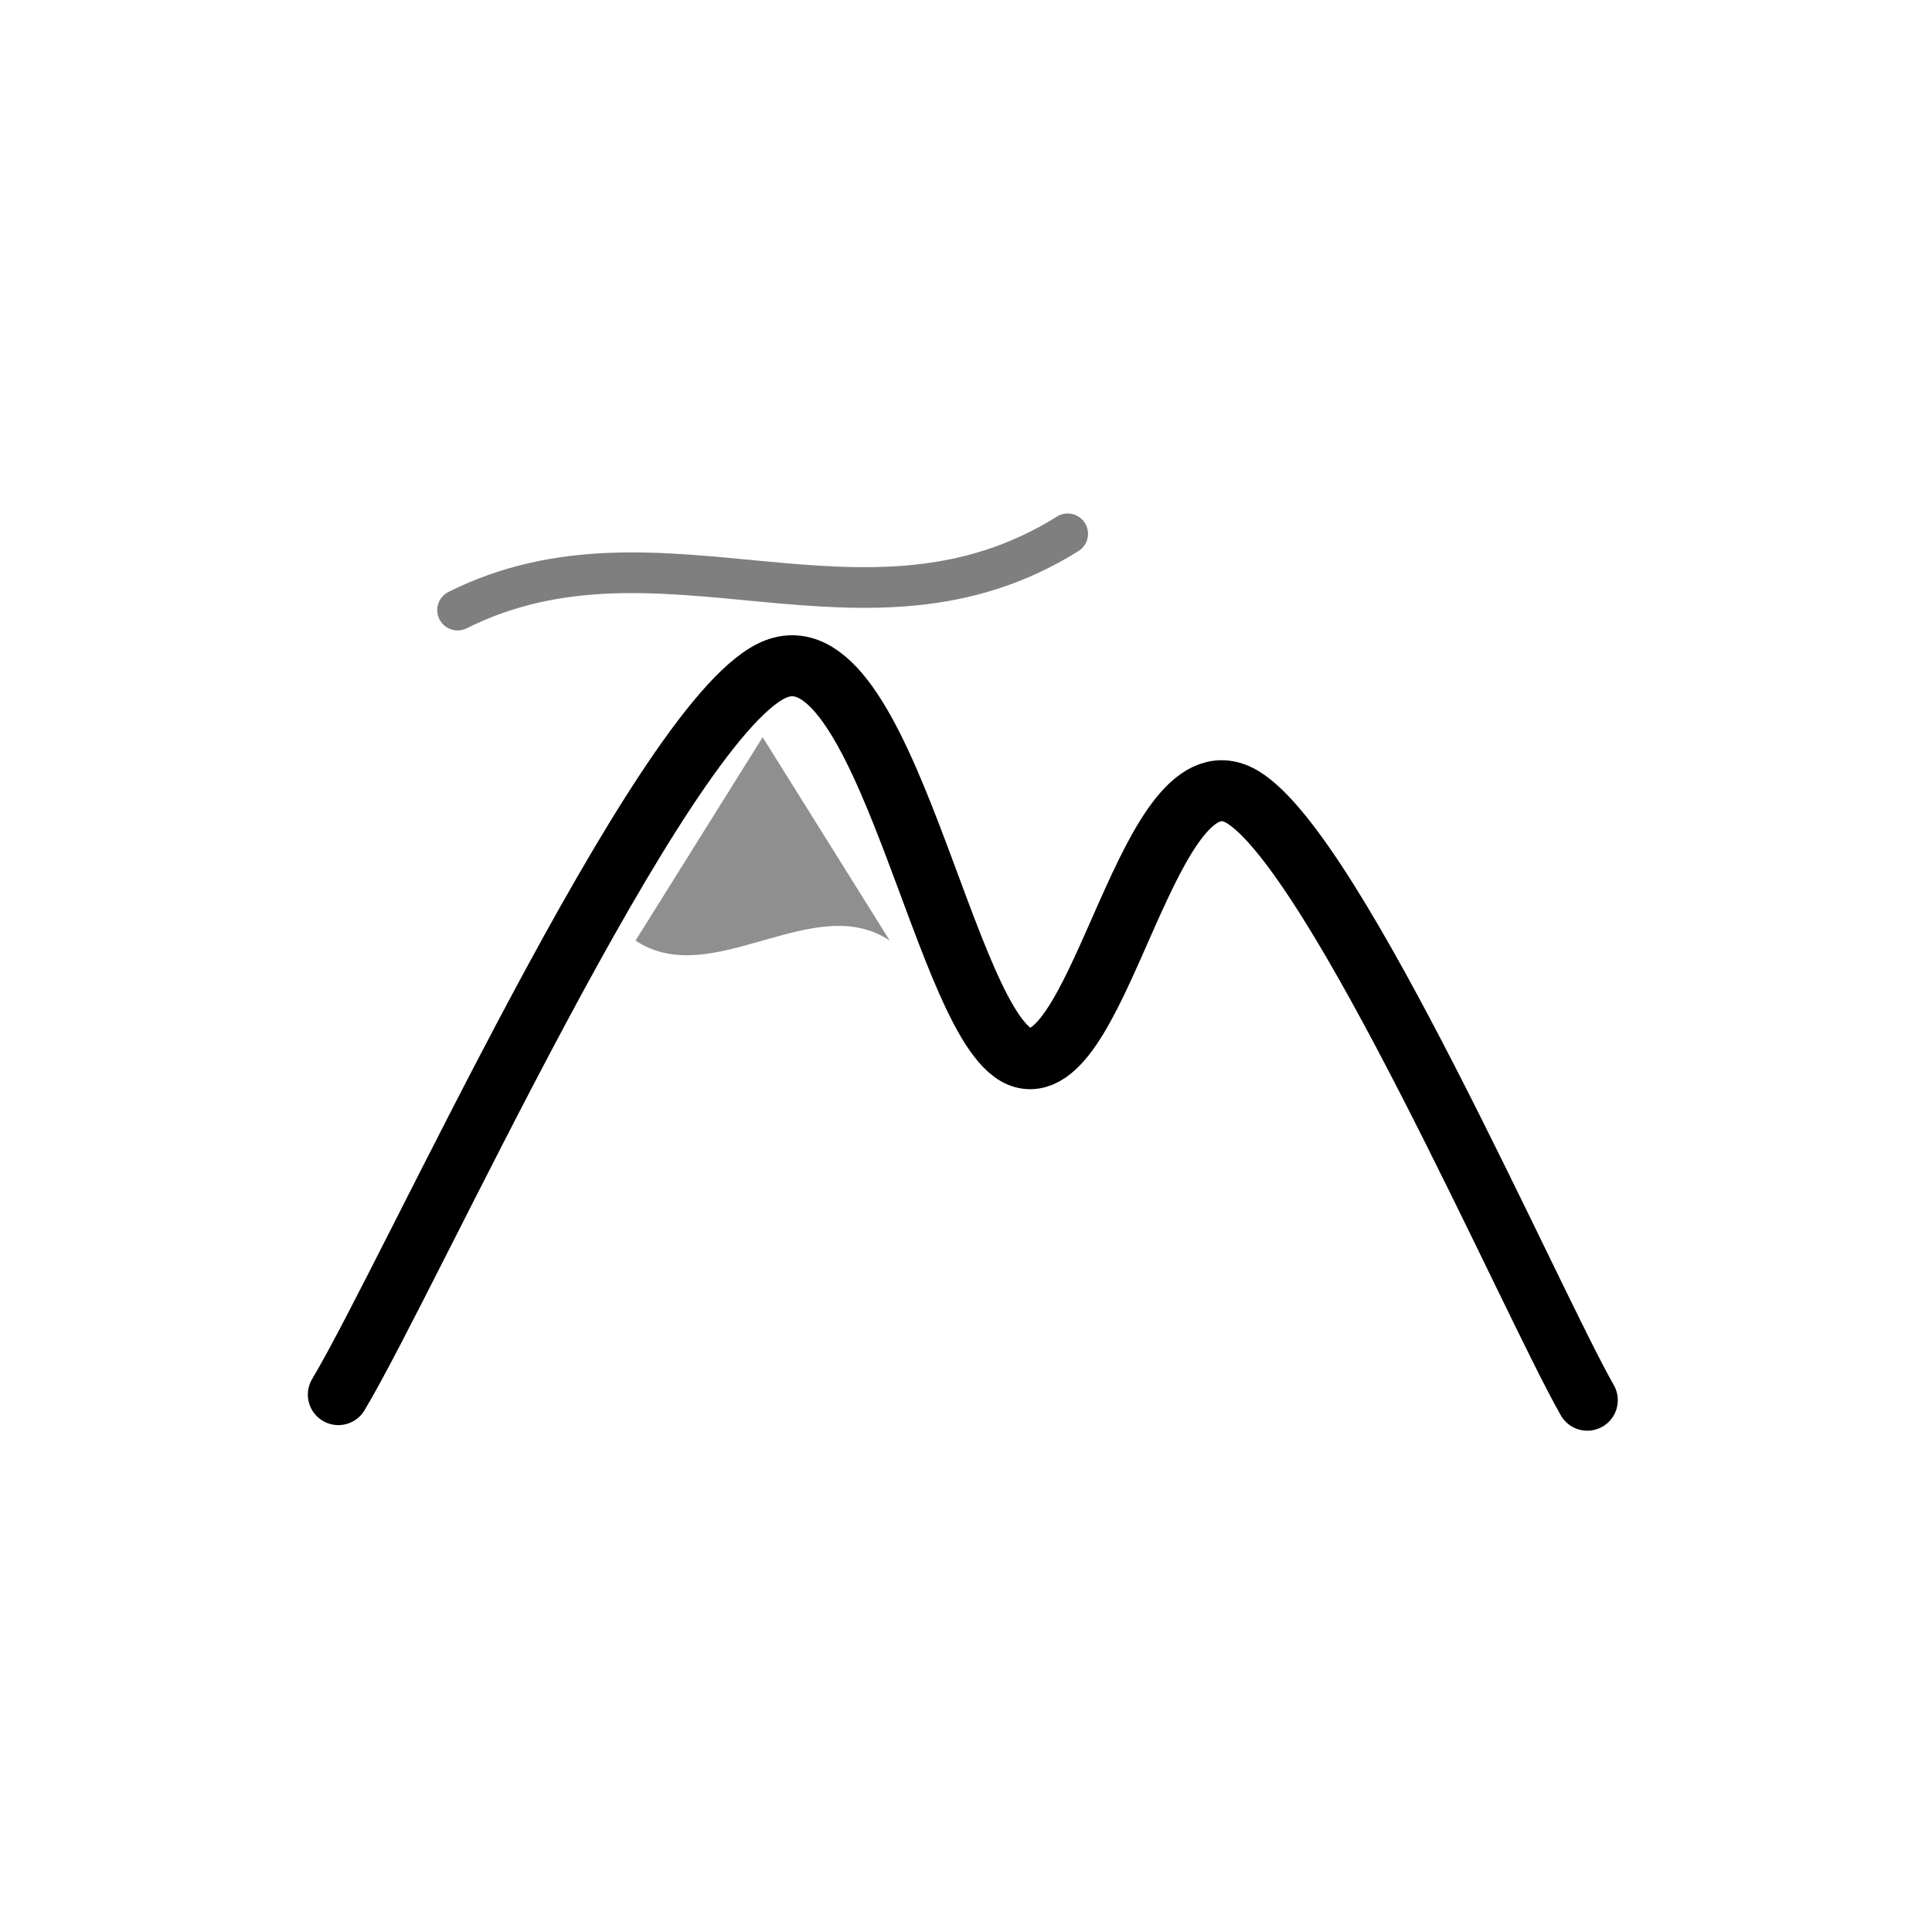
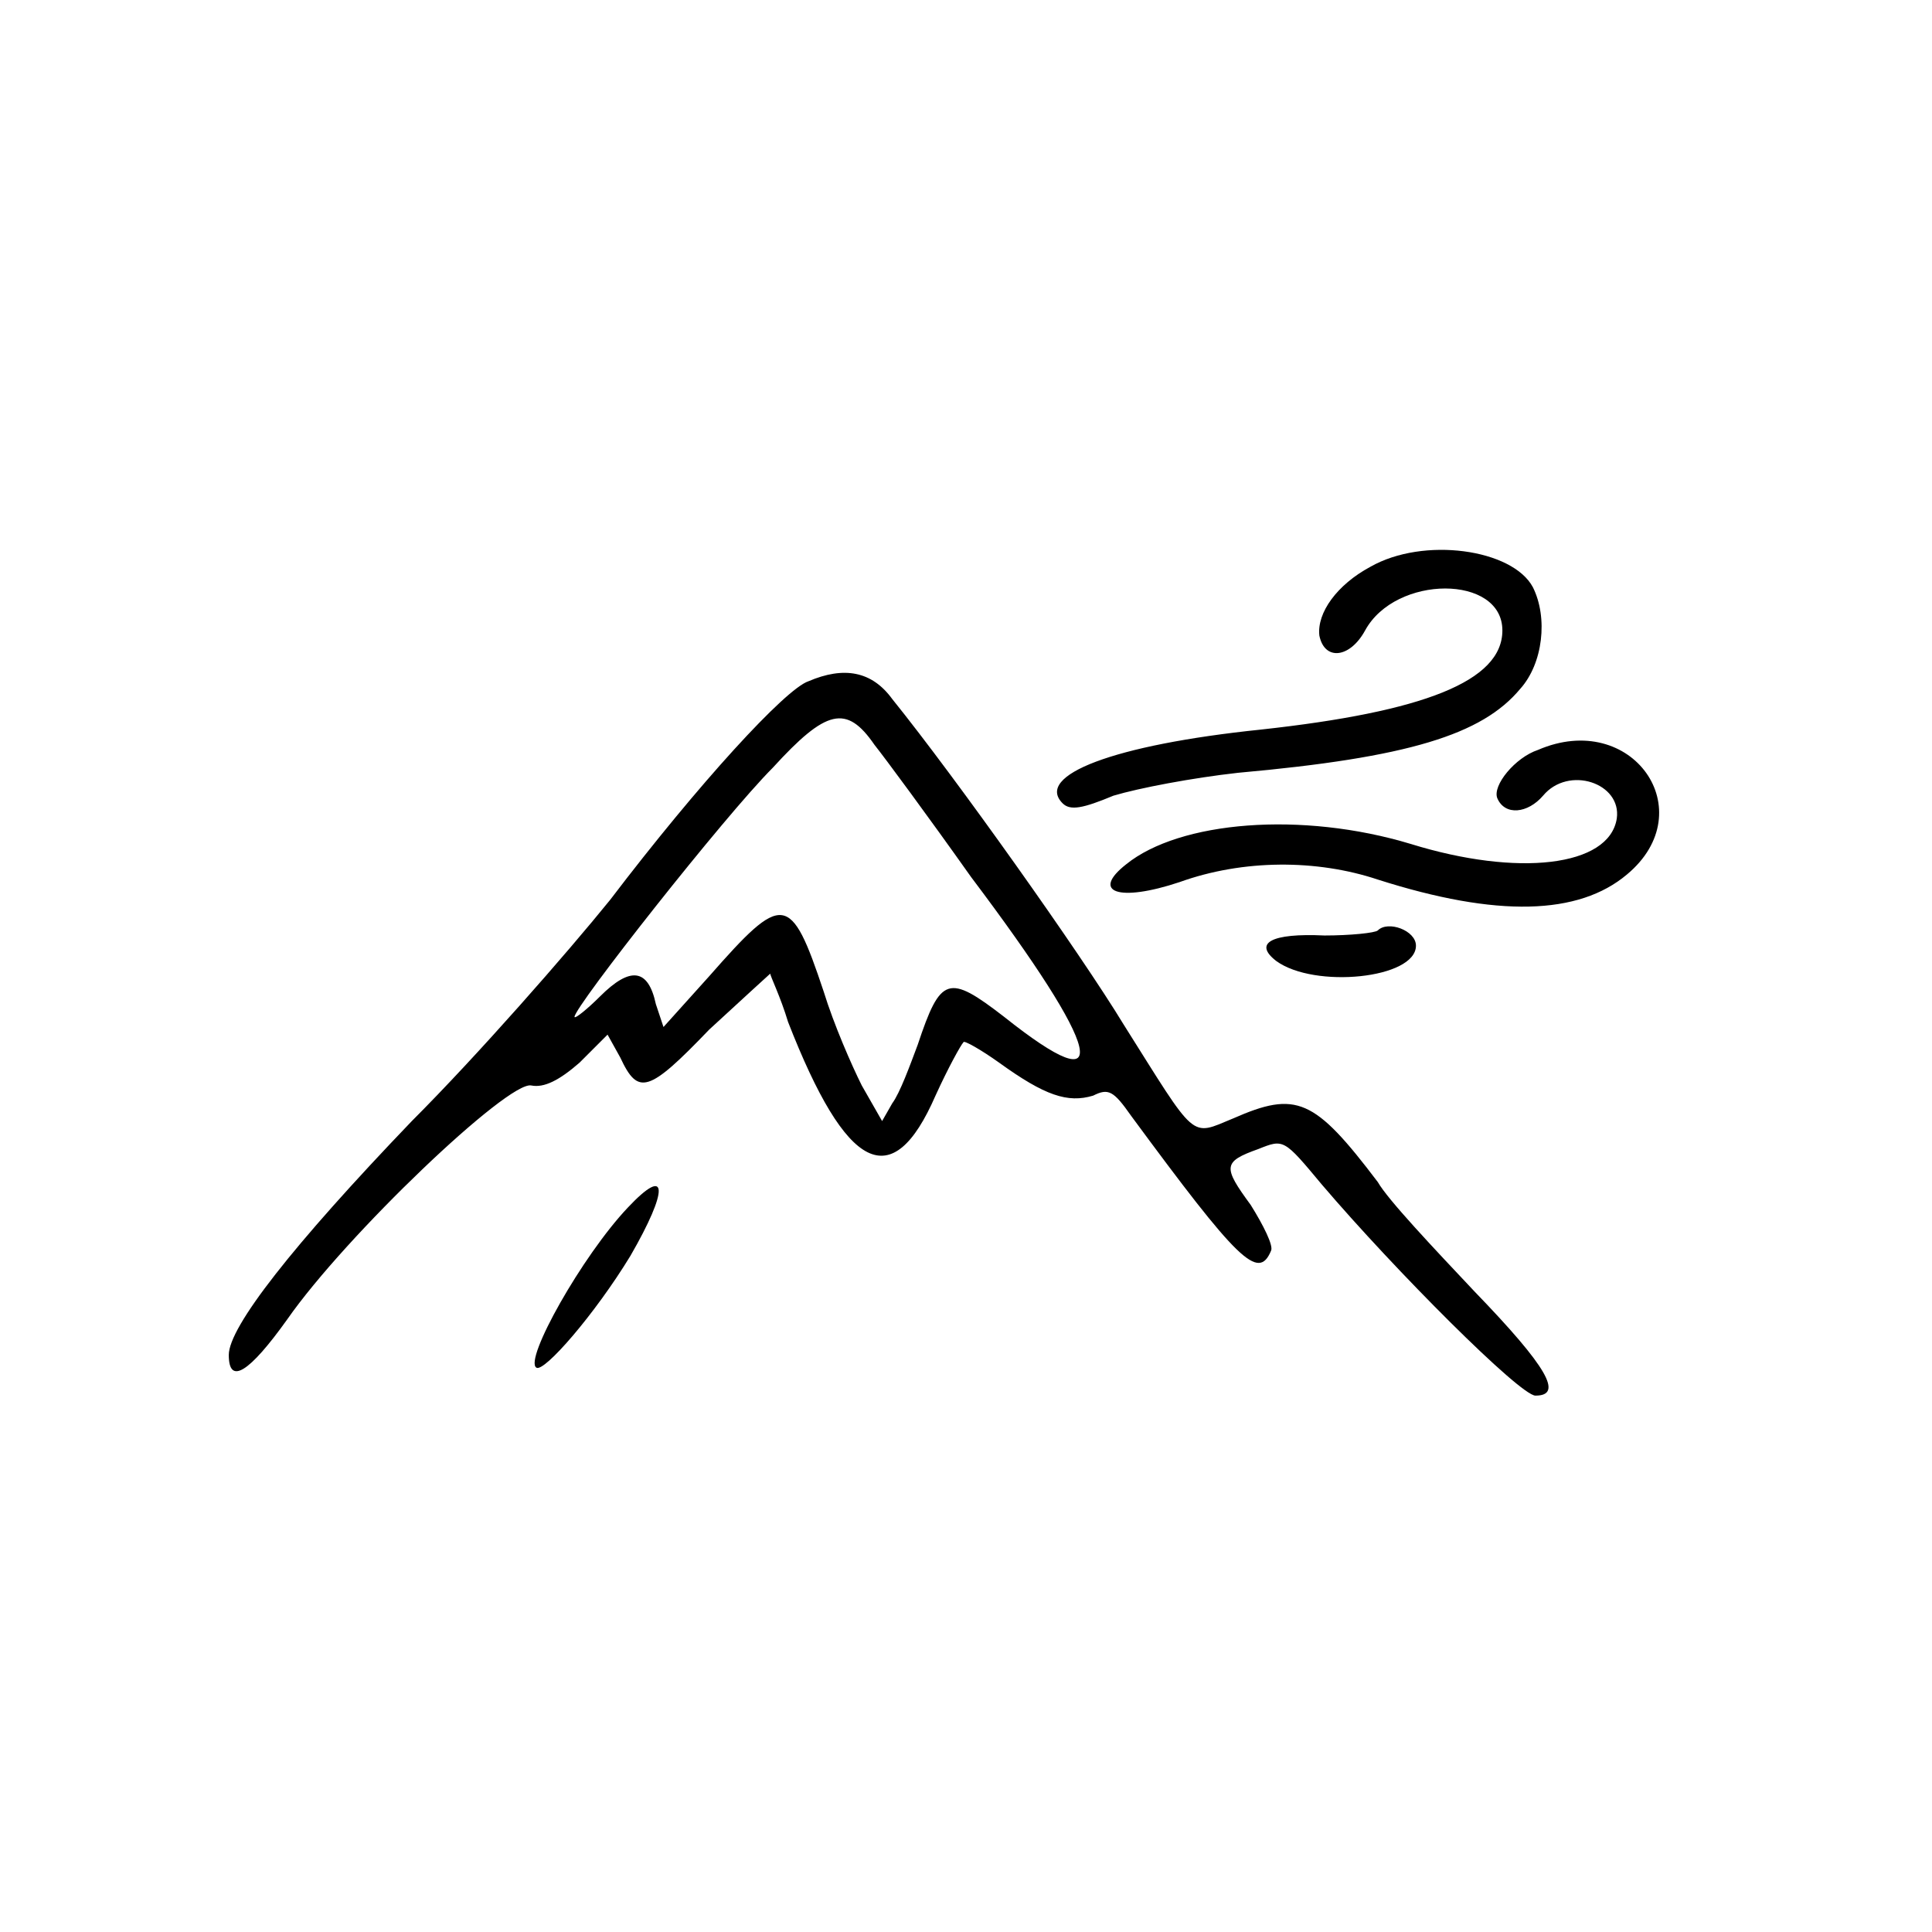
<svg xmlns="http://www.w3.org/2000/svg" viewBox="-6 -6 76 76" width="76" height="76">
  <g>
-     <g opacity="1">
-       <path d="M 7.31 48.86 C 10.15 44.11, 19.86 22.60, 24.35 20.39 C 28.84 18.19, 31.16 34.78, 34.25 35.61 C 37.34 36.43, 39.19 23.12, 42.89 25.36 C 46.59 27.61, 54.19 45.13, 56.44 49.08" fill="none" stroke="#000" stroke-width="2.4" stroke-linecap="round" stroke-linejoin="round" opacity="1" />
+     <g>
+       <path d="M 47.9 16.3 C 46.6 17.0, 45.8 18.1, 45.9 19.0 C 46.1 20.0, 47.1 19.9, 47.7 18.8 C 48.9 16.6, 53.1 16.6, 53.1 18.8 C 53.1 20.8, 50.0 22.0, 43.6 22.7 C 37.8 23.3, 34.7 24.5, 35.8 25.6 C 36.1 25.9, 36.6 25.8, 37.8 25.3 C 38.8 25.0, 40.9 24.6, 42.7 24.4 C 49.4 23.8, 52.3 22.9, 53.8 21.1 C 54.7 20.1, 54.9 18.3, 54.3 17.1 C 53.5 15.6, 50.0 15.1, 47.9 16.3 M 25.8 20.8 C 24.9 21.1, 21.5 24.8, 18.0 29.4 C 16.3 31.5, 12.8 35.5, 10.2 38.1 C 5.5 43.0, 3.0 46.2, 3.0 47.3 C 3.0 48.5, 3.8 48.0, 5.3 45.9 C 7.6 42.6, 14.0 36.5, 14.9 36.7 C 15.4 36.8, 16.0 36.5, 16.8 35.8 L 17.9 34.7 18.4 35.6 C 19.1 37.1, 19.5 37.0, 21.9 34.5 C 23.2 33.3, 24.3 32.3, 24.3 32.3 C 24.3 32.4, 24.7 33.2, 25.0 34.2 C 27.3 40.1, 29.1 41.0, 30.8 37.1 C 31.3 36.0, 31.8 35.1, 31.9 35.0 C 31.9 34.9, 32.6 35.3, 33.3 35.8 C 35.1 37.1, 36.0 37.4, 37.0 37.1 C 37.6 36.8, 37.8 36.9, 38.5 37.9 C 42.7 43.6, 43.5 44.4, 44.0 43.2 C 44.1 43.0, 43.7 42.2, 43.2 41.4 C 42.1 39.9, 42.1 39.7, 43.5 39.2 C 44.5 38.8, 44.5 38.8, 46.0 40.6 C 48.9 44.0, 53.8 48.9, 54.4 48.9 C 55.5 48.9, 54.9 47.8, 52.0 44.8 C 50.4 43.1, 48.6 41.2, 48.2 40.5 C 45.7 37.2, 45.0 36.9, 42.5 38.0 C 40.8 38.7, 41.1 38.9, 38.2 34.3 C 36.5 31.5, 31.6 24.6, 29.1 21.5 C 28.3 20.4, 27.2 20.2, 25.8 20.8 M 24.4 24.2 C 22.5 26.1, 16.6 33.6, 16.6 34.0 C 16.6 34.1, 17.1 33.7, 17.6 33.2 C 18.8 32.0, 19.5 32.1, 19.8 33.5 L 20.1 34.4 21.9 32.4 C 24.8 29.1, 25.1 29.1, 26.4 33.0 C 26.8 34.3, 27.5 35.9, 27.9 36.7 L 28.7 38.1 29.1 37.4 C 29.4 37.0, 29.8 35.9, 30.1 35.1 C 31.0 32.4, 31.3 32.3, 33.5 34.0 C 37.9 37.5, 37.4 35.4, 32.2 28.5 C 30.5 26.1, 28.8 23.8, 28.4 23.3 C 27.3 21.7, 26.5 21.9, 24.4 24.2 M 54.5 23.5 C 53.6 23.8, 52.7 24.9, 52.9 25.4 C 53.2 26.1, 54.1 26.0, 54.7 25.3 C 55.7 24.1, 57.8 24.8, 57.6 26.2 C 57.3 28.1, 53.7 28.5, 49.5 27.2 C 45.2 25.9, 40.4 26.3, 38.3 28.0 C 36.9 29.1, 38.0 29.5, 40.4 28.7 C 42.9 27.8, 45.8 27.8, 48.2 28.6 C 52.9 30.1, 56.1 30.0, 58.0 28.4 C 61.0 25.9, 58.2 21.9, 54.5 23.5 M 48.2 30.6 C 48.1 30.7, 47.1 30.8, 46.1 30.8 C 44.0 30.7, 43.3 31.1, 44.2 31.8 C 45.7 32.9, 49.7 32.5, 49.7 31.2 C 49.7 30.6, 48.6 30.2, 48.2 30.6 M 18.7 41.5 C 16.9 43.4, 14.6 47.5, 15.1 47.8 C 15.4 48.0, 17.4 45.7, 18.8 43.4 C 20.3 40.8, 20.3 39.8, 18.7 41.5" fill="#000" fill-rule="evenodd" />
    </g>
-     <path d="M 19 31 L 24 23 L 29 31 C 26 29, 22 33, 19 31 Z" fill="#000" fill-opacity="0.55" stroke="none" opacity="0.8" />
-     <path d="M 12 18 C 20 14, 28 20, 36 15" fill="none" stroke="#000" stroke-width="1.6" stroke-linecap="round" opacity="0.5" />
  </g>
</svg>
